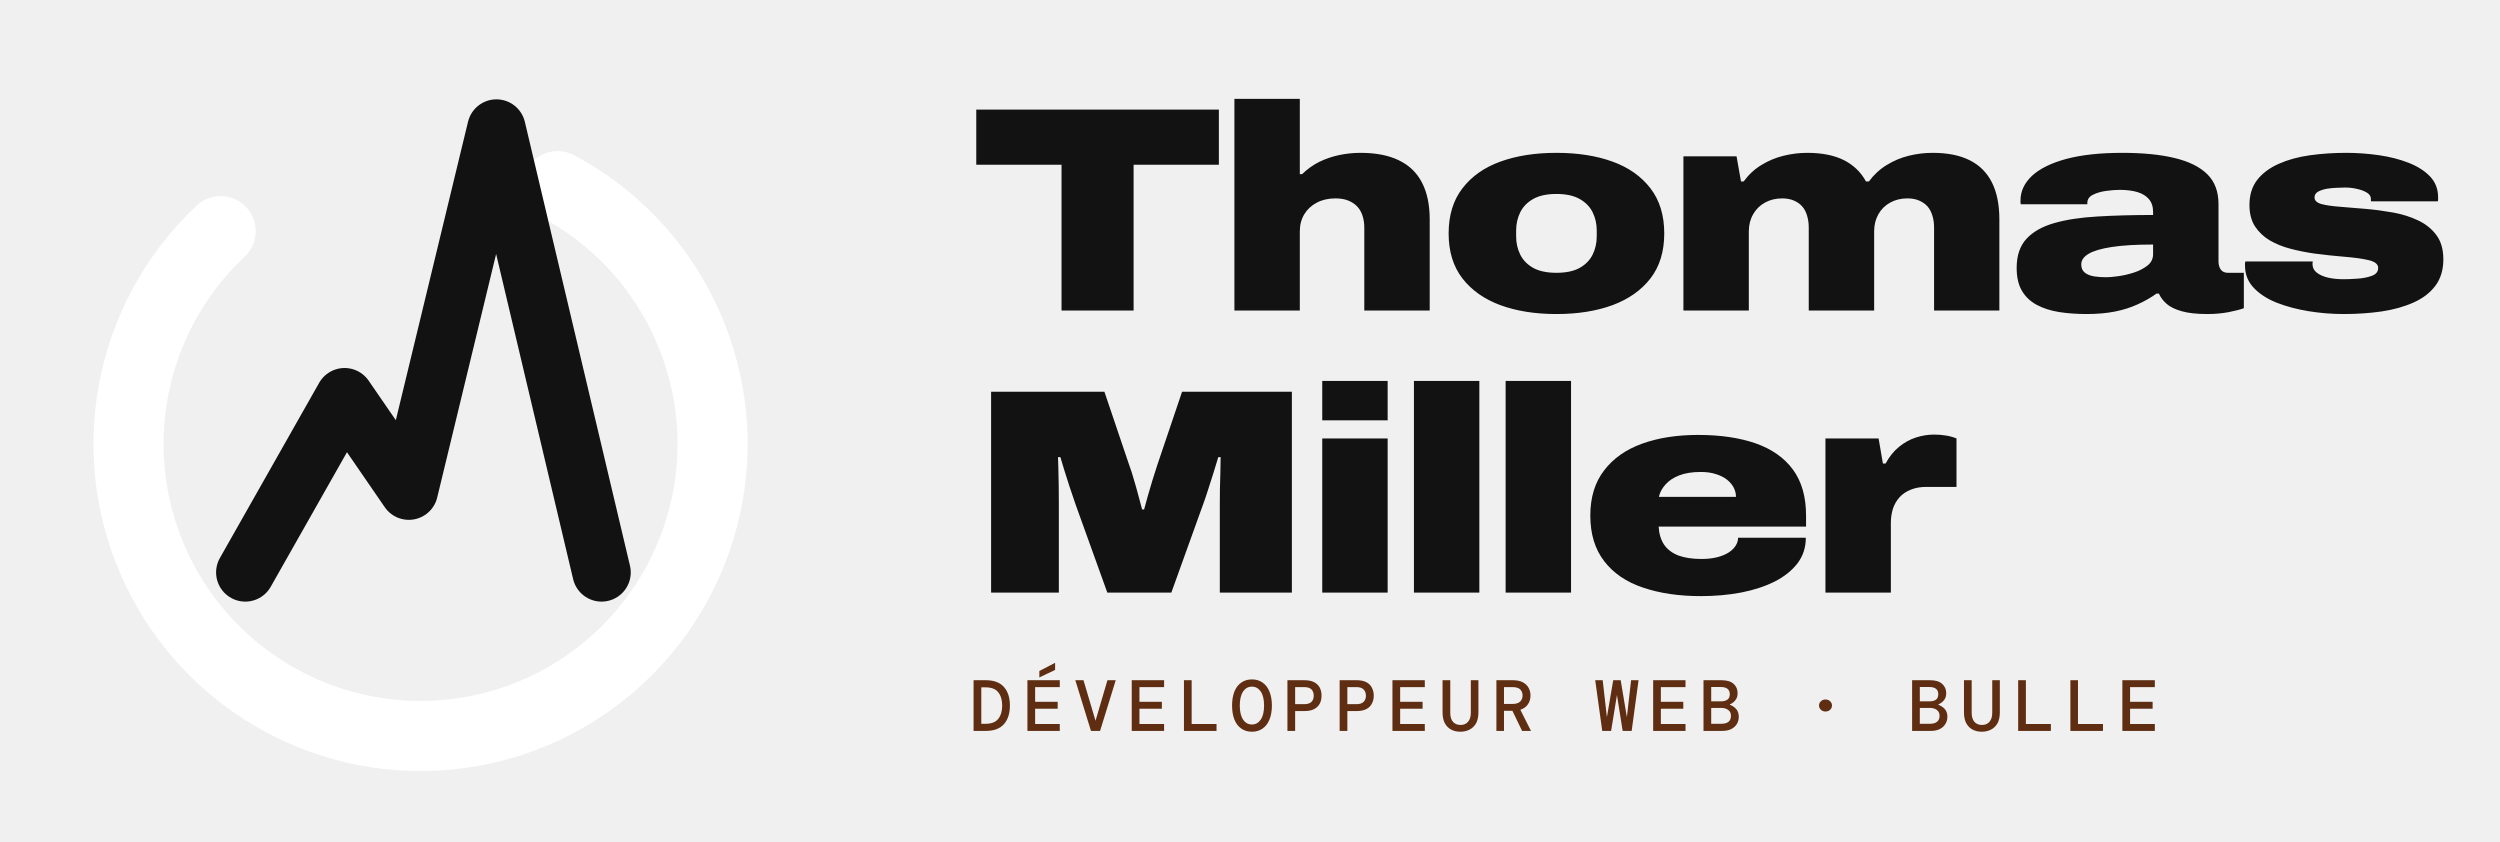
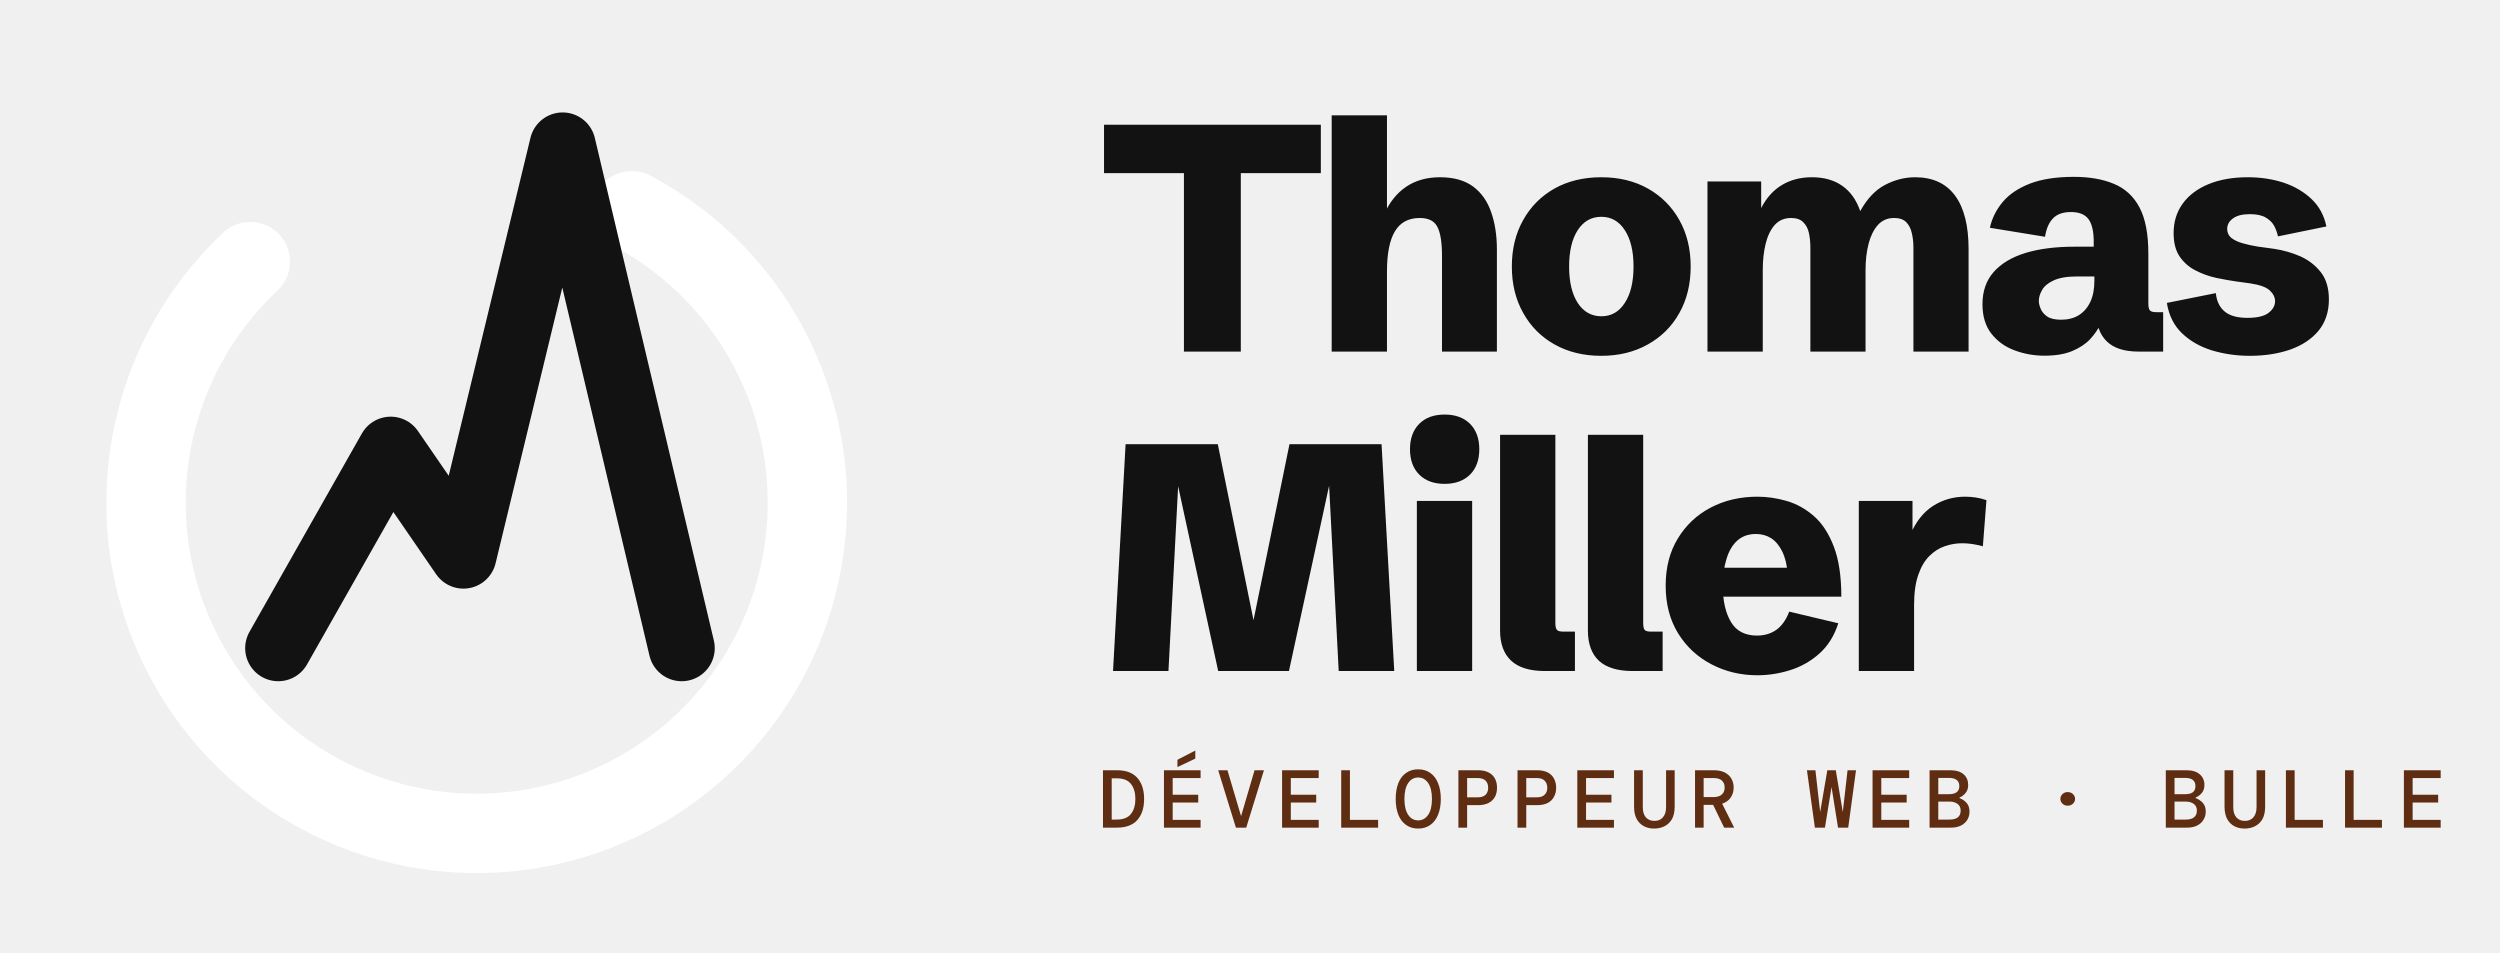
- <svg xmlns="http://www.w3.org/2000/svg" viewBox="0 0 214.03 72.00" width="214" height="72" role="img" aria-label="Thomas Miller">
+ <svg xmlns="http://www.w3.org/2000/svg" viewBox="0 0 188.93 72.00" width="189" height="72" role="img" aria-label="Thomas Miller">
  <g transform="translate(4.00 4.00) scale(1)" fill="none" stroke-linecap="round" stroke-linejoin="round">
    <path d="M43.74 11.93 A25 25 0 1 1 14.89 15.78" stroke="#ffffff" stroke-width="6" />
    <path d="M17 45 L25.5 30 L31 38 L38.5 7 L47.5 45" stroke="#121212" stroke-width="5" />
  </g>
-   <path transform="translate(83.00 26.58)" d="M7.88 0V-12.48H0.58V-17.2H21.35V-12.48H14.05V0ZM22.68 0V-18.12H28.28V-11.68H28.48Q29.15 -12.33 29.95 -12.73Q30.75 -13.12 31.65 -13.31Q32.55 -13.5 33.48 -13.5Q35.45 -13.5 36.76 -12.86Q38.08 -12.23 38.74 -10.95Q39.4 -9.68 39.4 -7.8V0H33.8V-7.12Q33.8 -7.65 33.65 -8.11Q33.5 -8.58 33.2 -8.9Q32.9 -9.22 32.44 -9.41Q31.98 -9.6 31.33 -9.6Q30.43 -9.6 29.74 -9.24Q29.05 -8.88 28.66 -8.24Q28.28 -7.6 28.28 -6.78V0ZM50.25 0.3Q47.52 0.3 45.45 -0.46Q43.38 -1.23 42.2 -2.75Q41.02 -4.28 41.02 -6.6Q41.02 -8.93 42.2 -10.46Q43.38 -12 45.45 -12.75Q47.52 -13.5 50.25 -13.5Q52.98 -13.5 55.05 -12.75Q57.12 -12 58.3 -10.46Q59.48 -8.93 59.48 -6.6Q59.48 -4.28 58.3 -2.75Q57.12 -1.23 55.05 -0.46Q52.98 0.3 50.25 0.3ZM50.25 -3.23Q51.48 -3.23 52.24 -3.65Q53 -4.08 53.35 -4.79Q53.7 -5.5 53.7 -6.35V-6.85Q53.7 -7.7 53.35 -8.41Q53 -9.12 52.24 -9.55Q51.48 -9.98 50.25 -9.98Q49.02 -9.98 48.26 -9.55Q47.5 -9.12 47.15 -8.41Q46.8 -7.7 46.8 -6.85V-6.35Q46.8 -5.5 47.15 -4.79Q47.5 -4.08 48.26 -3.65Q49.02 -3.23 50.25 -3.23ZM61.12 0V-13.2H65.67L66.05 -11.05H66.28Q66.92 -11.93 67.8 -12.46Q68.67 -13 69.69 -13.25Q70.7 -13.5 71.72 -13.5Q73.6 -13.5 74.85 -12.88Q76.1 -12.25 76.75 -11.05H77Q77.65 -11.93 78.53 -12.46Q79.4 -13 80.41 -13.25Q81.42 -13.5 82.45 -13.5Q84.38 -13.5 85.64 -12.86Q86.9 -12.23 87.54 -10.95Q88.17 -9.68 88.17 -7.8V0H82.58V-7.12Q82.58 -7.65 82.44 -8.11Q82.3 -8.58 82.03 -8.9Q81.75 -9.22 81.31 -9.41Q80.88 -9.6 80.3 -9.6Q79.47 -9.6 78.82 -9.24Q78.17 -8.88 77.81 -8.24Q77.45 -7.6 77.45 -6.78V0H71.85V-7.12Q71.85 -7.65 71.71 -8.11Q71.58 -8.58 71.3 -8.9Q71.03 -9.22 70.59 -9.41Q70.15 -9.6 69.58 -9.6Q68.75 -9.6 68.1 -9.24Q67.45 -8.88 67.09 -8.24Q66.72 -7.6 66.72 -6.78V0ZM95.65 0.3Q94.38 0.3 93.28 0.13Q92.18 -0.05 91.36 -0.49Q90.55 -0.93 90.1 -1.69Q89.65 -2.45 89.65 -3.65Q89.65 -5.23 90.49 -6.14Q91.33 -7.05 92.88 -7.49Q94.43 -7.93 96.56 -8.05Q98.7 -8.18 101.33 -8.18V-8.45Q101.33 -9.12 100.97 -9.54Q100.62 -9.95 99.99 -10.14Q99.35 -10.33 98.48 -10.33Q97.95 -10.33 97.3 -10.24Q96.65 -10.15 96.18 -9.91Q95.7 -9.68 95.7 -9.2V-9.1H90Q89.98 -9.2 89.98 -9.26Q89.98 -9.33 89.98 -9.43Q89.98 -10.6 90.96 -11.53Q91.95 -12.45 93.9 -12.98Q95.85 -13.5 98.7 -13.5Q101.33 -13.5 103.16 -13.06Q105 -12.62 105.96 -11.68Q106.93 -10.73 106.93 -9.12V-4.2Q106.93 -3.8 107.12 -3.51Q107.33 -3.23 107.73 -3.23H109.1V-0.2Q108.65 -0.03 107.79 0.14Q106.93 0.3 105.98 0.3Q104.62 0.3 103.78 0.06Q102.93 -0.18 102.48 -0.58Q102.03 -0.98 101.83 -1.45H101.62Q100.9 -0.93 100.01 -0.53Q99.12 -0.12 98.05 0.09Q96.98 0.3 95.65 0.3ZM97.33 -2.85Q97.7 -2.85 98.35 -2.94Q99 -3.03 99.69 -3.25Q100.38 -3.48 100.85 -3.85Q101.33 -4.23 101.33 -4.83V-5.65Q99.15 -5.65 97.79 -5.44Q96.43 -5.23 95.8 -4.85Q95.18 -4.48 95.18 -3.95Q95.18 -3.48 95.49 -3.24Q95.8 -3 96.3 -2.92Q96.8 -2.85 97.33 -2.85ZM117.65 0.3Q116.15 0.3 114.66 0.06Q113.18 -0.18 111.94 -0.66Q110.7 -1.15 109.95 -1.94Q109.2 -2.73 109.2 -3.85Q109.2 -3.93 109.2 -4.01Q109.2 -4.1 109.23 -4.2H115Q114.98 -4.1 114.98 -4.04Q114.98 -3.98 114.98 -3.93Q115 -3.5 115.36 -3.23Q115.73 -2.95 116.33 -2.81Q116.93 -2.68 117.65 -2.68Q118.15 -2.68 118.85 -2.73Q119.55 -2.78 120.08 -2.98Q120.6 -3.18 120.6 -3.65Q120.6 -4.12 119.8 -4.31Q119 -4.5 117.75 -4.6Q116.5 -4.7 115.13 -4.88Q114.08 -5.03 113.09 -5.29Q112.1 -5.55 111.31 -6.01Q110.53 -6.48 110.05 -7.21Q109.58 -7.95 109.58 -9.03Q109.58 -10.33 110.25 -11.19Q110.93 -12.05 112.09 -12.56Q113.25 -13.08 114.74 -13.29Q116.23 -13.5 117.85 -13.5Q119.25 -13.5 120.65 -13.3Q122.05 -13.1 123.2 -12.65Q124.35 -12.2 125.04 -11.48Q125.73 -10.75 125.73 -9.7Q125.73 -9.62 125.73 -9.51Q125.73 -9.4 125.7 -9.35H119.98V-9.55Q119.98 -9.88 119.64 -10.09Q119.3 -10.3 118.8 -10.41Q118.3 -10.53 117.78 -10.53Q117.55 -10.53 117.11 -10.51Q116.68 -10.5 116.23 -10.43Q115.78 -10.35 115.46 -10.18Q115.15 -10 115.15 -9.68Q115.15 -9.28 115.76 -9.11Q116.38 -8.95 117.38 -8.88Q118.38 -8.8 119.55 -8.7Q120.7 -8.6 121.88 -8.39Q123.05 -8.18 124.03 -7.71Q125 -7.25 125.59 -6.45Q126.18 -5.65 126.18 -4.38Q126.18 -3.03 125.49 -2.11Q124.8 -1.2 123.61 -0.68Q122.43 -0.15 120.89 0.08Q119.35 0.3 117.65 0.3Z" fill="#121212" />
-   <path transform="translate(83.00 50.73)" d="M1.85 0V-17.2H11.55L13.68 -10.9Q13.88 -10.38 14.07 -9.69Q14.28 -9 14.46 -8.31Q14.65 -7.62 14.78 -7.12H14.95Q15.08 -7.6 15.26 -8.25Q15.45 -8.9 15.66 -9.61Q15.88 -10.33 16.07 -10.9L18.2 -17.2H27.6V0H21.43V-7.5Q21.43 -8.12 21.44 -8.88Q21.45 -9.62 21.48 -10.35Q21.5 -11.08 21.5 -11.6H21.3Q21.12 -11.03 20.89 -10.26Q20.65 -9.5 20.41 -8.76Q20.18 -8.03 19.98 -7.5L17.28 0H11.8L9.1 -7.5Q8.83 -8.3 8.56 -9.09Q8.3 -9.88 8.1 -10.54Q7.9 -11.2 7.78 -11.6H7.58Q7.6 -11.2 7.61 -10.54Q7.62 -9.88 7.64 -9.09Q7.65 -8.3 7.65 -7.5V0ZM30.2 -14.75V-18.12H35.8V-14.75ZM30.2 0V-13.2H35.8V0ZM38.05 0V-18.12H43.65V0ZM45.9 0V-18.12H51.5V0ZM62.62 0.3Q59.8 0.3 57.66 -0.43Q55.52 -1.15 54.34 -2.69Q53.15 -4.23 53.15 -6.6Q53.15 -8.93 54.33 -10.46Q55.5 -12 57.58 -12.75Q59.65 -13.5 62.38 -13.5Q65.22 -13.5 67.3 -12.78Q69.38 -12.05 70.5 -10.53Q71.62 -9 71.62 -6.6V-5.65H59Q59.05 -4.73 59.47 -4.1Q59.9 -3.48 60.71 -3.17Q61.52 -2.88 62.67 -2.88Q63.42 -2.88 64.01 -3.03Q64.6 -3.18 65 -3.44Q65.4 -3.7 65.6 -4.03Q65.8 -4.35 65.8 -4.7H71.6Q71.6 -3.45 70.89 -2.51Q70.17 -1.58 68.94 -0.95Q67.7 -0.33 66.08 -0.01Q64.45 0.3 62.62 0.3ZM59.02 -8.2H65.62Q65.62 -8.62 65.42 -9Q65.22 -9.38 64.84 -9.68Q64.45 -9.98 63.89 -10.15Q63.33 -10.33 62.62 -10.33Q61.52 -10.33 60.77 -10.04Q60.02 -9.75 59.59 -9.26Q59.15 -8.78 59.02 -8.2ZM73.28 0V-13.2H77.83L78.2 -11.05H78.43Q78.9 -11.93 79.58 -12.48Q80.25 -13.03 81.03 -13.28Q81.8 -13.53 82.58 -13.53Q83.12 -13.53 83.59 -13.45Q84.05 -13.38 84.5 -13.2V-9.05H81.93Q81.15 -9.05 80.58 -8.81Q80 -8.58 79.62 -8.16Q79.25 -7.75 79.06 -7.19Q78.88 -6.62 78.88 -5.95V0Z" fill="#121212" />
+   <path transform="translate(83.00 26.58)" d="M6.47 0V-13.49H0.43V-17.15H16.82V-13.49H10.77V0ZM17.64 0V-17.86H21.82V-9.85L21.61 -10.39Q22.21 -11.74 23.27 -12.46Q24.33 -13.18 25.83 -13.18Q27.38 -13.18 28.33 -12.48Q29.28 -11.77 29.7 -10.53Q30.13 -9.3 30.13 -7.73V0H25.98V-7.22Q25.98 -8.77 25.63 -9.43Q25.29 -10.1 24.3 -10.1Q23.02 -10.1 22.42 -9.09Q21.82 -8.09 21.82 -6.06V0ZM38.02 0.32Q36.02 0.32 34.49 -0.54Q32.97 -1.39 32.12 -2.92Q31.26 -4.44 31.26 -6.43Q31.26 -8.43 32.12 -9.95Q32.97 -11.47 34.49 -12.33Q36.02 -13.18 38.02 -13.18Q40.02 -13.18 41.54 -12.33Q43.07 -11.47 43.92 -9.95Q44.78 -8.43 44.78 -6.43Q44.78 -4.43 43.92 -2.91Q43.07 -1.39 41.54 -0.54Q40.01 0.32 38.02 0.32ZM38.03 -2.67Q39.15 -2.67 39.8 -3.68Q40.46 -4.69 40.46 -6.43Q40.46 -8.17 39.8 -9.18Q39.15 -10.19 38.02 -10.19Q36.9 -10.19 36.24 -9.18Q35.59 -8.17 35.59 -6.43Q35.59 -4.69 36.24 -3.68Q36.9 -2.67 38.03 -2.67ZM46.05 0V-12.86H50.11V-10.85Q50.71 -12.02 51.69 -12.6Q52.66 -13.18 53.95 -13.18Q55.32 -13.18 56.24 -12.53Q57.16 -11.89 57.6 -10.62Q58.37 -12.02 59.47 -12.6Q60.58 -13.18 61.75 -13.18Q63.74 -13.18 64.77 -11.79Q65.79 -10.4 65.79 -7.74V0H61.62V-7.86Q61.62 -8.44 61.5 -8.95Q61.39 -9.46 61.08 -9.78Q60.77 -10.1 60.16 -10.1Q59.41 -10.1 58.93 -9.57Q58.46 -9.04 58.23 -8.15Q58 -7.26 58 -6.18V0H53.83V-7.86Q53.83 -8.44 53.72 -8.96Q53.61 -9.47 53.29 -9.78Q52.98 -10.1 52.37 -10.1Q51.62 -10.1 51.14 -9.58Q50.67 -9.05 50.45 -8.16Q50.23 -7.28 50.23 -6.17V0ZM71.53 0.31Q70.33 0.31 69.25 -0.1Q68.18 -0.5 67.51 -1.36Q66.84 -2.22 66.84 -3.58Q66.84 -5.06 67.69 -6.02Q68.54 -6.98 70.1 -7.46Q71.65 -7.93 73.8 -7.93H75.46L75.25 -7.55V-8.31Q75.25 -9.48 74.85 -10.02Q74.45 -10.55 73.53 -10.55Q72.64 -10.55 72.18 -10.08Q71.71 -9.6 71.57 -8.68L67.4 -9.36Q67.64 -10.44 68.37 -11.31Q69.1 -12.18 70.43 -12.7Q71.76 -13.21 73.76 -13.21Q75.52 -13.21 76.78 -12.68Q78.04 -12.16 78.71 -10.9Q79.38 -9.63 79.38 -7.41V-3.64Q79.38 -3.24 79.5 -3.11Q79.61 -2.98 79.98 -2.98H80.5V0H78.64Q77.02 0 76.23 -0.78Q75.43 -1.56 75.43 -3.07V-3.55L76.19 -3.23Q76.05 -2.7 75.77 -2.1Q75.49 -1.49 74.98 -0.94Q74.46 -0.39 73.62 -0.04Q72.78 0.31 71.53 0.31ZM72.78 -2.41Q73.56 -2.41 74.12 -2.75Q74.68 -3.1 74.99 -3.75Q75.3 -4.41 75.3 -5.34V-5.68H74Q72.86 -5.68 72.22 -5.38Q71.59 -5.09 71.35 -4.66Q71.1 -4.23 71.1 -3.83Q71.1 -3.57 71.24 -3.24Q71.37 -2.91 71.72 -2.66Q72.08 -2.41 72.78 -2.41ZM87.05 0.32Q85.58 0.32 84.22 -0.08Q82.87 -0.49 81.94 -1.37Q81.01 -2.25 80.78 -3.68L84.48 -4.42Q84.58 -3.5 85.15 -3.03Q85.72 -2.55 86.87 -2.55Q87.98 -2.55 88.47 -2.93Q88.96 -3.31 88.96 -3.81Q88.96 -4.25 88.55 -4.63Q88.15 -5 87.06 -5.16L86.04 -5.3Q85.34 -5.4 84.52 -5.57Q83.69 -5.75 82.96 -6.13Q82.22 -6.5 81.75 -7.18Q81.29 -7.86 81.29 -8.96Q81.29 -10.24 81.98 -11.19Q82.67 -12.14 83.93 -12.66Q85.2 -13.18 86.89 -13.18Q88.35 -13.18 89.61 -12.77Q90.86 -12.35 91.73 -11.52Q92.59 -10.69 92.84 -9.46L89.18 -8.71Q89.1 -9.1 88.9 -9.49Q88.7 -9.87 88.26 -10.13Q87.83 -10.39 87.05 -10.39Q86.22 -10.39 85.78 -10.07Q85.34 -9.75 85.34 -9.27Q85.34 -8.85 85.66 -8.59Q85.98 -8.34 86.51 -8.19Q87.03 -8.04 87.64 -7.94L88.88 -7.77Q89.9 -7.62 90.85 -7.21Q91.8 -6.79 92.42 -6Q93.03 -5.22 93.03 -3.94Q93.03 -2.54 92.25 -1.58Q91.46 -0.63 90.1 -0.15Q88.74 0.32 87.05 0.32Z" fill="#121212" />
+   <path transform="translate(83.00 50.73)" d="M1.11 0 2.06 -17.15H9.03L11.93 -2.86H11.53L14.45 -17.15H21.41L22.37 0H18.17L17.44 -14.12H17.47L14.41 0H9.06L6 -14.12H6.04L5.3 0ZM24.08 0V-12.86H28.26V0ZM26.18 -14.15Q24.96 -14.15 24.26 -14.85Q23.56 -15.55 23.56 -16.77Q23.56 -17.98 24.26 -18.69Q24.96 -19.39 26.18 -19.39Q27.39 -19.39 28.1 -18.69Q28.8 -17.98 28.8 -16.77Q28.8 -15.55 28.1 -14.85Q27.39 -14.15 26.18 -14.15ZM33.77 0Q32.06 0 31.22 -0.77Q30.37 -1.55 30.37 -3.07V-17.86H34.55V-3.64Q34.55 -3.24 34.67 -3.11Q34.78 -2.98 35.15 -2.98H36.03V0ZM40.4 0Q38.7 0 37.85 -0.77Q37.01 -1.55 37.01 -3.07V-17.86H41.19V-3.64Q41.19 -3.24 41.3 -3.11Q41.41 -2.98 41.78 -2.98H42.66V0ZM49.83 0.32Q47.93 0.32 46.35 -0.51Q44.77 -1.33 43.83 -2.85Q42.89 -4.37 42.89 -6.46Q42.89 -8.52 43.81 -10.02Q44.72 -11.53 46.3 -12.36Q47.87 -13.18 49.83 -13.18Q50.92 -13.18 52.03 -12.86Q53.14 -12.54 54.09 -11.72Q55.03 -10.9 55.6 -9.41Q56.17 -7.93 56.17 -5.62H45.57V-7.81H52.44L52.13 -7.23Q52.04 -8.35 51.7 -9.04Q51.36 -9.73 50.85 -10.05Q50.35 -10.36 49.71 -10.36Q48.85 -10.36 48.29 -9.85Q47.74 -9.34 47.48 -8.45Q47.21 -7.56 47.21 -6.43Q47.21 -4.73 47.83 -3.7Q48.44 -2.68 49.8 -2.68Q50.63 -2.68 51.25 -3.11Q51.87 -3.55 52.23 -4.49L55.94 -3.61Q55.49 -2.2 54.52 -1.33Q53.55 -0.46 52.31 -0.07Q51.07 0.32 49.83 0.32ZM57.49 0V-12.86H61.55V-9.9L61.38 -10.3Q62.01 -11.78 63.1 -12.48Q64.19 -13.18 65.54 -13.18Q65.93 -13.18 66.33 -13.12Q66.73 -13.06 67.14 -12.92L66.87 -9.43Q66.04 -9.66 65.31 -9.66Q64.64 -9.66 64 -9.44Q63.35 -9.22 62.83 -8.7Q62.3 -8.18 61.99 -7.28Q61.67 -6.37 61.67 -5V0Z" fill="#121212" />
  <path transform="translate(83.00 62.57)" d="M0.35 0V-4.34H1.4Q2.44 -4.34 2.95 -3.76Q3.46 -3.18 3.46 -2.17Q3.46 -1.16 2.95 -0.58Q2.44 0 1.4 0ZM1.01 -0.61H1.37Q2.13 -0.61 2.46 -1.03Q2.8 -1.46 2.8 -2.17Q2.8 -2.88 2.46 -3.31Q2.13 -3.73 1.37 -3.73H1.01ZM4.96 0V-4.34H7.73V-3.75H5.62V-2.49H7.55V-1.9H5.62V-0.59H7.73V0ZM5.98 -4.58V-5.13L7.33 -5.83V-5.22ZM10.4 0 9.06 -4.34H9.76L10.79 -0.87L11.81 -4.34H12.52L11.18 0ZM13.89 0V-4.34H16.66V-3.75H14.55V-2.49H16.47V-1.9H14.55V-0.59H16.66V0ZM18.36 0V-4.34H19.02V-0.59H21.15V0ZM24.18 0.07Q23.65 0.07 23.27 -0.2Q22.88 -0.47 22.68 -0.97Q22.48 -1.48 22.48 -2.17Q22.48 -2.86 22.68 -3.37Q22.88 -3.87 23.27 -4.14Q23.65 -4.41 24.18 -4.41Q24.71 -4.41 25.09 -4.14Q25.48 -3.87 25.68 -3.37Q25.89 -2.86 25.89 -2.17Q25.89 -1.48 25.68 -0.97Q25.48 -0.47 25.09 -0.2Q24.71 0.07 24.18 0.07ZM24.18 -0.55Q24.64 -0.55 24.93 -0.96Q25.22 -1.38 25.22 -2.17Q25.22 -2.96 24.93 -3.38Q24.64 -3.79 24.18 -3.79Q23.71 -3.79 23.43 -3.38Q23.14 -2.96 23.14 -2.17Q23.14 -1.38 23.43 -0.96Q23.71 -0.55 24.18 -0.55ZM27.22 0V-4.34H28.69Q29.19 -4.34 29.51 -4.17Q29.83 -4 29.99 -3.7Q30.14 -3.4 30.14 -3.02Q30.14 -2.63 29.99 -2.34Q29.83 -2.04 29.51 -1.87Q29.19 -1.7 28.69 -1.7H27.88V0ZM27.88 -2.29H28.66Q29.08 -2.29 29.28 -2.49Q29.47 -2.68 29.47 -3.02Q29.47 -3.35 29.28 -3.55Q29.08 -3.75 28.66 -3.75H27.88ZM31.69 0V-4.34H33.16Q33.65 -4.34 33.98 -4.17Q34.3 -4 34.45 -3.7Q34.61 -3.4 34.61 -3.02Q34.61 -2.63 34.45 -2.34Q34.3 -2.04 33.98 -1.87Q33.65 -1.7 33.16 -1.7H32.35V0ZM32.35 -2.29H33.13Q33.55 -2.29 33.74 -2.49Q33.94 -2.68 33.94 -3.02Q33.94 -3.35 33.74 -3.55Q33.55 -3.75 33.13 -3.75H32.35ZM36.21 0V-4.34H38.98V-3.75H36.87V-2.49H38.79V-1.9H36.87V-0.59H38.98V0ZM42.02 0.07Q41.58 0.07 41.24 -0.11Q40.9 -0.29 40.7 -0.65Q40.5 -1.02 40.5 -1.59V-4.34H41.16V-1.55Q41.16 -1.05 41.39 -0.78Q41.63 -0.51 42.04 -0.51Q42.45 -0.51 42.68 -0.78Q42.92 -1.05 42.92 -1.55V-4.34H43.57V-1.59Q43.57 -1.02 43.37 -0.65Q43.16 -0.29 42.81 -0.11Q42.46 0.07 42.02 0.07ZM45.11 0V-4.34H46.52Q47.03 -4.34 47.36 -4.17Q47.7 -3.99 47.86 -3.7Q48.03 -3.4 48.03 -3.03Q48.03 -2.61 47.81 -2.28Q47.6 -1.96 47.16 -1.81L48.07 0H47.31L46.48 -1.72H45.76V0ZM45.76 -2.31H46.49Q46.93 -2.31 47.14 -2.51Q47.35 -2.71 47.35 -3.03Q47.35 -3.36 47.14 -3.56Q46.94 -3.75 46.48 -3.75H45.76ZM54.17 0 53.57 -4.34H54.21L54.57 -1.18L55.11 -4.34H55.75L56.28 -1.18L56.64 -4.34H57.28L56.69 0H55.92L55.43 -3.07L54.93 0ZM58.53 0V-4.34H61.3V-3.75H59.19V-2.49H61.11V-1.9H59.19V-0.59H61.3V0ZM62.84 0V-4.34H64.39Q65.07 -4.34 65.42 -4.03Q65.76 -3.72 65.76 -3.23Q65.76 -2.85 65.56 -2.62Q65.37 -2.38 65.11 -2.28V-2.23Q65.42 -2.12 65.64 -1.87Q65.86 -1.62 65.86 -1.21Q65.86 -0.87 65.7 -0.6Q65.53 -0.32 65.22 -0.16Q64.9 0 64.44 0ZM63.5 -2.53H64.31Q64.69 -2.53 64.89 -2.68Q65.09 -2.83 65.09 -3.14Q65.09 -3.76 64.3 -3.76H63.5ZM63.5 -0.61H64.36Q64.76 -0.61 64.98 -0.78Q65.19 -0.95 65.19 -1.29Q65.19 -1.62 64.96 -1.79Q64.73 -1.97 64.34 -1.97H63.5ZM73.28 -1.66Q73.05 -1.66 72.89 -1.81Q72.73 -1.96 72.73 -2.18Q72.73 -2.39 72.89 -2.54Q73.05 -2.69 73.28 -2.69Q73.52 -2.69 73.68 -2.54Q73.84 -2.39 73.84 -2.18Q73.84 -1.96 73.68 -1.81Q73.52 -1.66 73.28 -1.66ZM80.7 0V-4.34H82.25Q82.92 -4.34 83.27 -4.03Q83.62 -3.72 83.62 -3.23Q83.62 -2.85 83.42 -2.62Q83.22 -2.38 82.96 -2.28V-2.23Q83.27 -2.12 83.5 -1.87Q83.72 -1.62 83.72 -1.21Q83.72 -0.87 83.55 -0.6Q83.39 -0.32 83.07 -0.16Q82.76 0 82.3 0ZM81.36 -2.53H82.17Q82.55 -2.53 82.75 -2.68Q82.94 -2.83 82.94 -3.14Q82.94 -3.76 82.16 -3.76H81.36ZM81.36 -0.61H82.21Q82.62 -0.61 82.83 -0.78Q83.05 -0.95 83.05 -1.29Q83.05 -1.62 82.82 -1.79Q82.59 -1.97 82.2 -1.97H81.36ZM86.66 0.07Q86.22 0.07 85.88 -0.11Q85.54 -0.29 85.34 -0.65Q85.14 -1.02 85.14 -1.59V-4.34H85.8V-1.55Q85.8 -1.05 86.03 -0.78Q86.27 -0.51 86.68 -0.51Q87.09 -0.51 87.32 -0.78Q87.56 -1.05 87.56 -1.55V-4.34H88.21V-1.59Q88.21 -1.02 88.01 -0.65Q87.8 -0.29 87.45 -0.11Q87.1 0.07 86.66 0.07ZM89.78 0V-4.34H90.44V-0.59H92.58V0ZM94.25 0V-4.34H94.9V-0.59H97.04V0ZM98.7 0V-4.34H101.48V-3.75H99.36V-2.49H101.29V-1.9H99.36V-0.59H101.48V0Z" fill="#5f2e12" />
</svg>
